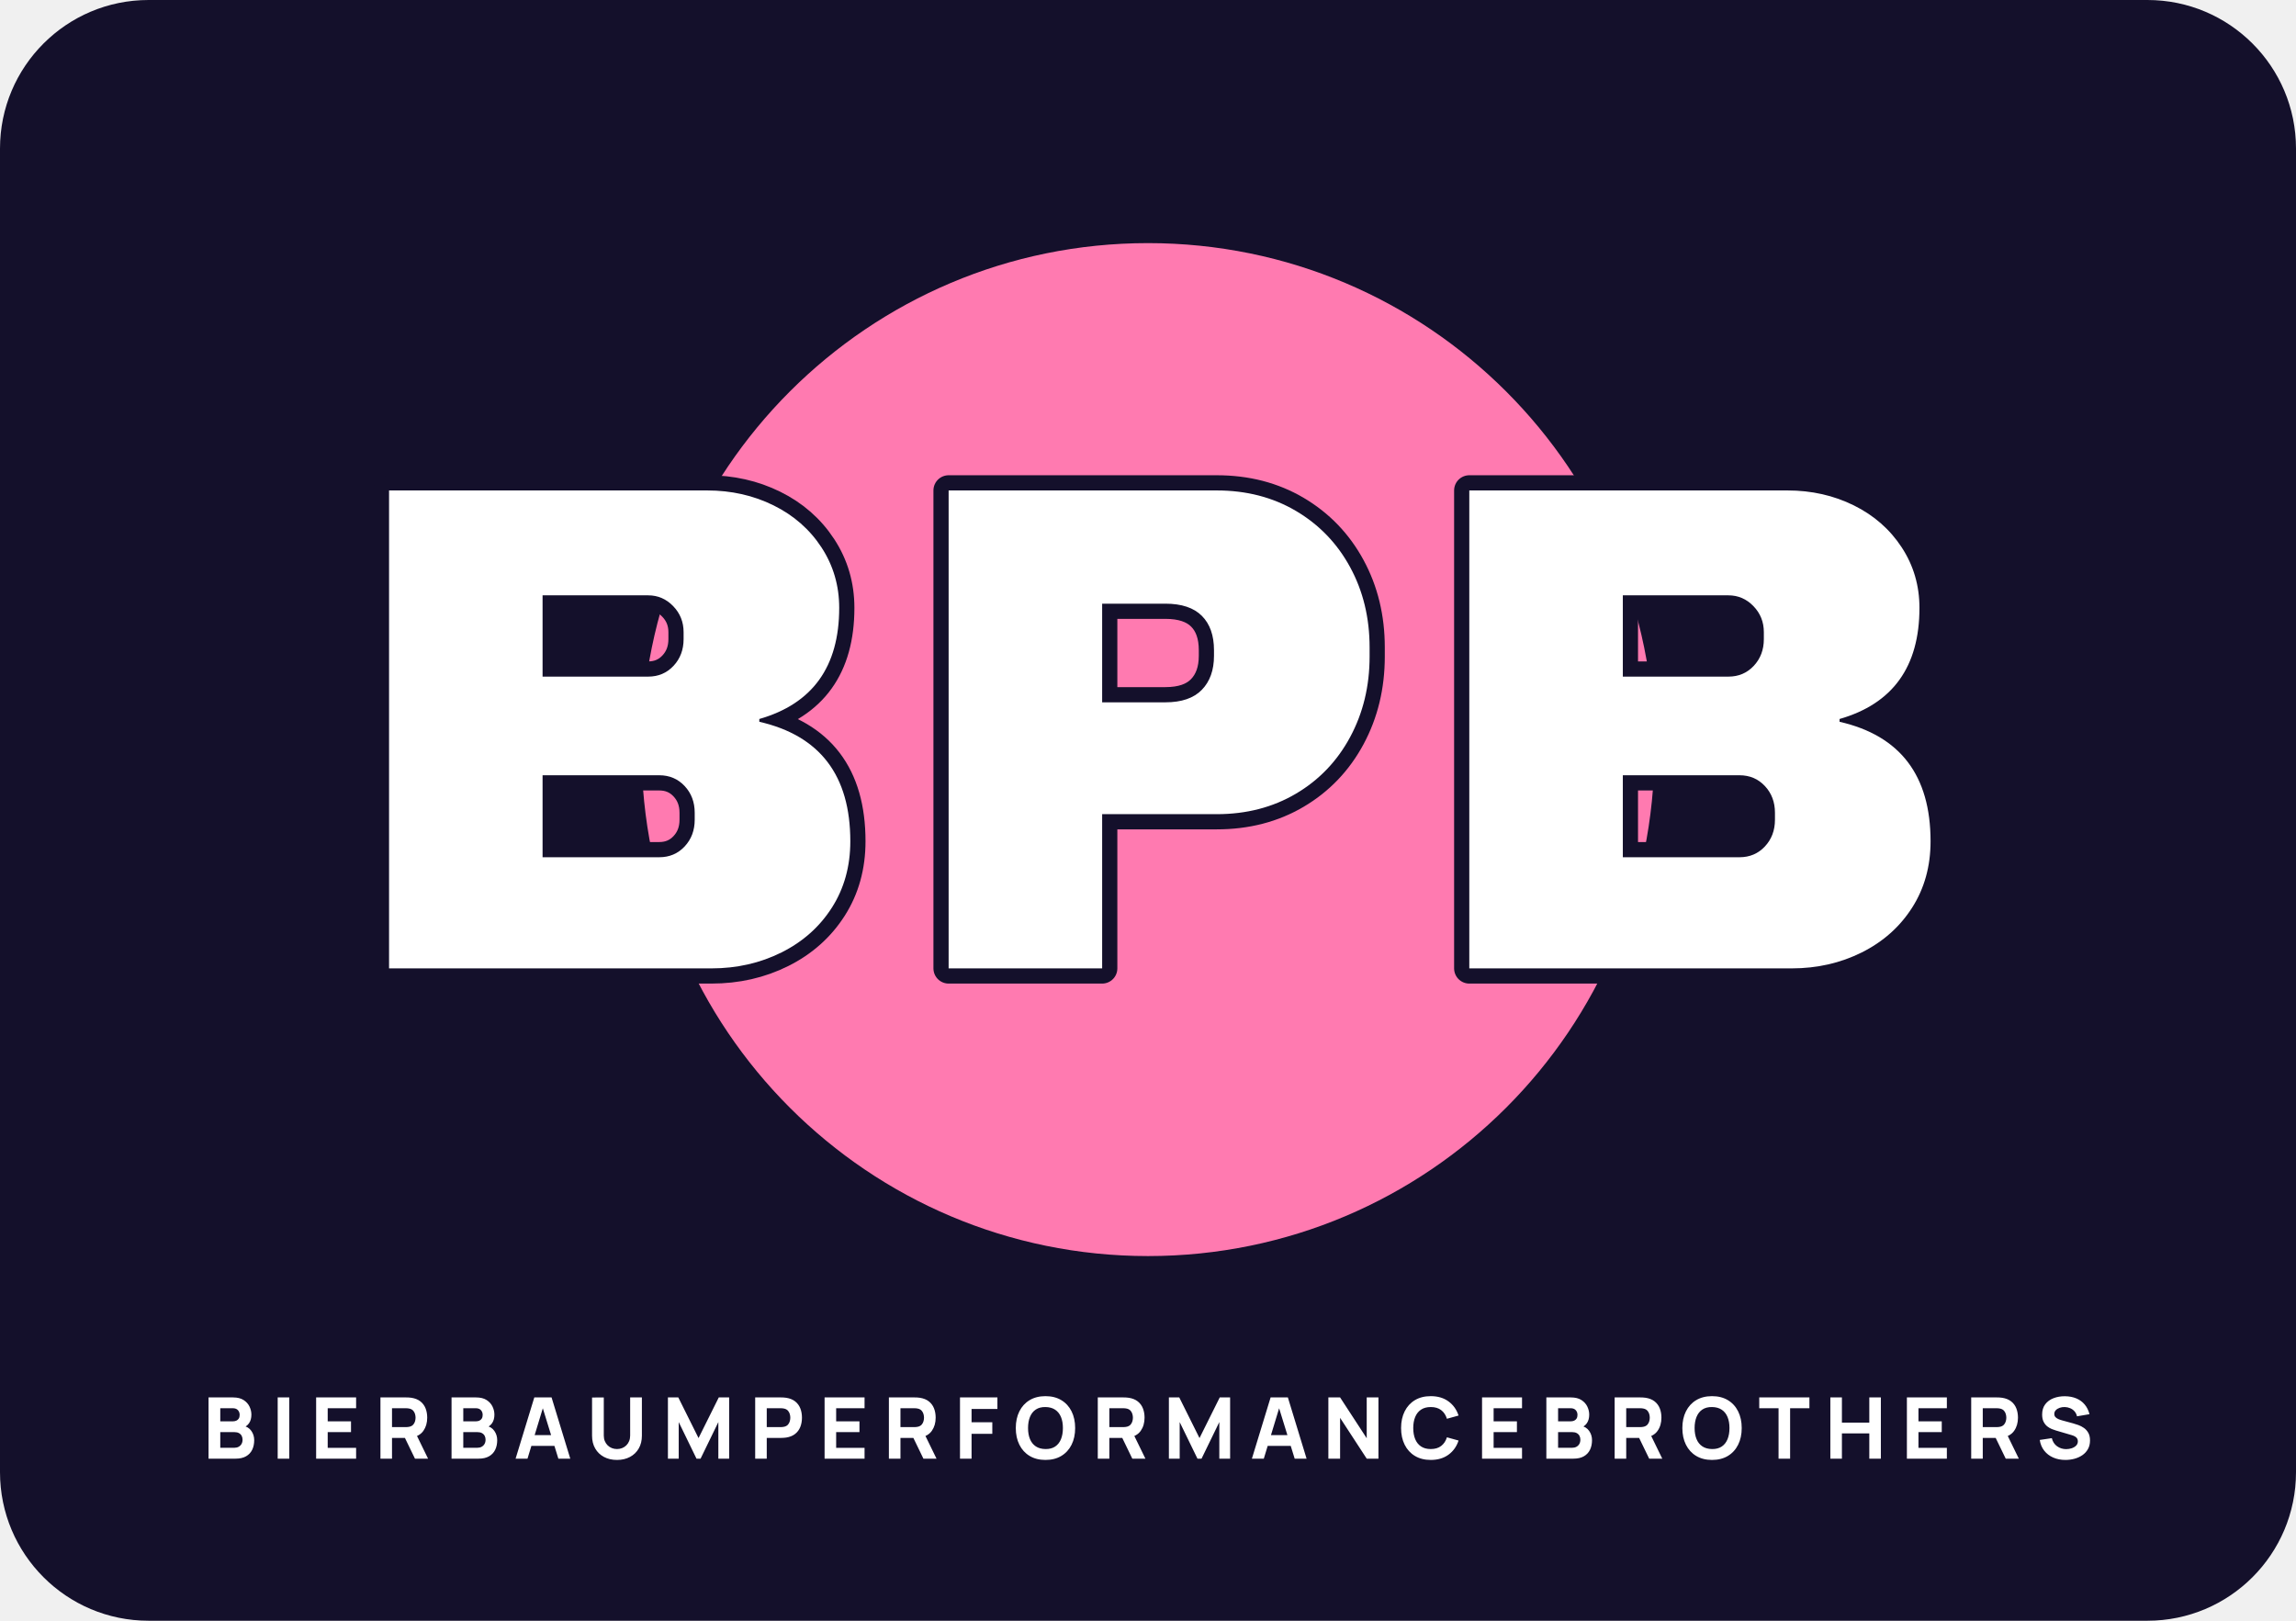
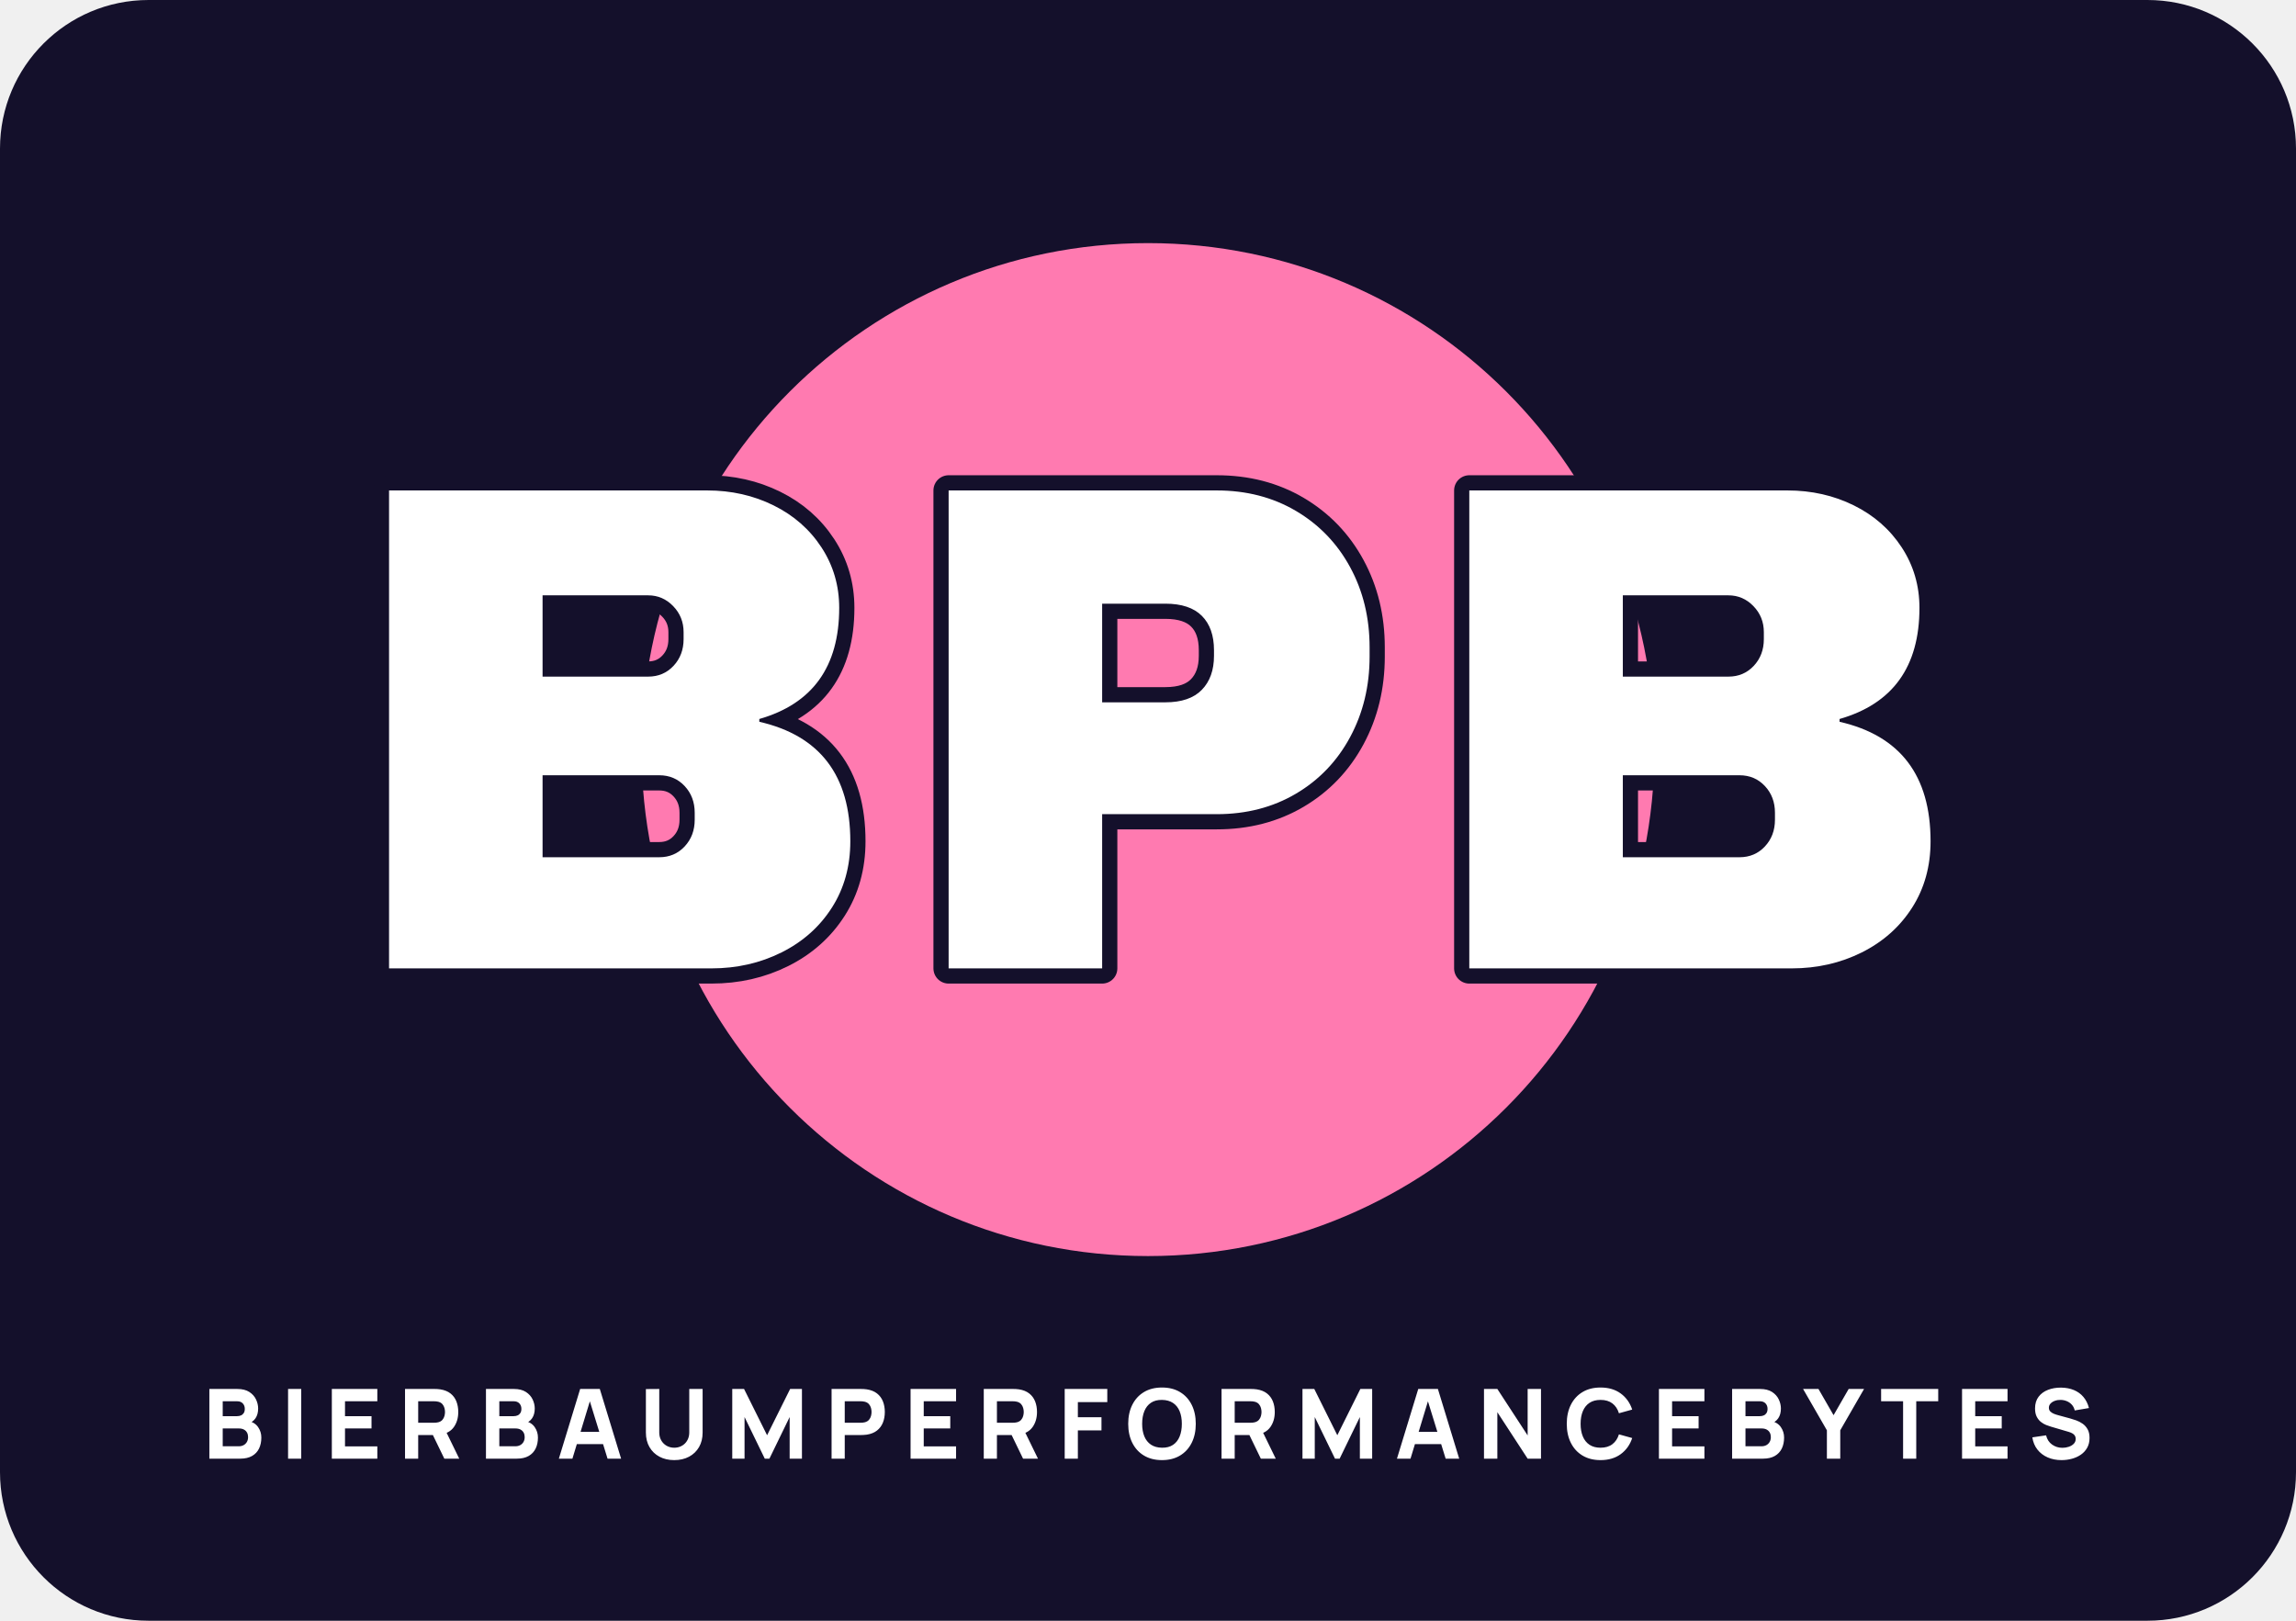
<svg xmlns="http://www.w3.org/2000/svg" viewBox="0 0 680 480">
  <defs>
    <clipPath id="c">
      <rect width="680" height="480" rx="44" />
    </clipPath>
  </defs>
  <g clip-path="url(#c)">
    <rect width="680" height="480" fill="#14102b" />
    <circle cx="340" cy="222" r="150" fill="#ff7ab0" />
    <g transform="translate(100.0 286.8)">
      <path d="M148.544 -106.779Q148.544 -80.65 124.884 -73.861V-73.038Q151.836 -66.866 151.836 -37.65Q151.836 -26.54 146.384 -18.002Q140.932 -9.464 131.468 -4.732Q122.004 0.0 110.688 0.0H15.225V-141.549H109.454Q120.152 -141.549 129.102 -137.126Q138.052 -132.702 143.298 -124.679Q148.544 -116.655 148.544 -106.779ZM60.693 -86.411H91.966Q96.492 -86.411 99.475 -89.6Q102.459 -92.789 102.459 -97.521V-99.578Q102.459 -104.105 99.372 -107.293Q96.286 -110.482 91.966 -110.482H60.693ZM60.693 -32.918H95.258Q99.784 -32.918 102.767 -36.107Q105.75 -39.296 105.75 -44.028V-46.086Q105.75 -50.818 102.767 -54.007Q99.784 -57.196 95.258 -57.196H60.693Z M305.631 -95.052V-92.377Q305.631 -79.21 299.87 -68.511Q294.11 -57.813 283.823 -51.744Q273.536 -45.674 260.368 -45.674H226.421V0.0H180.953V-141.549H260.368Q273.536 -141.549 283.823 -135.48Q294.11 -129.411 299.87 -118.815Q305.631 -108.219 305.631 -95.052ZM226.421 -78.798H245.144Q252.344 -78.798 255.945 -82.502Q259.545 -86.205 259.545 -92.583V-94.229Q259.545 -100.813 255.945 -104.413Q252.344 -108.014 245.144 -108.014H226.421Z M468.479 -106.779Q468.479 -80.65 444.818 -73.861V-73.038Q471.77 -66.866 471.77 -37.65Q471.77 -26.54 466.318 -18.002Q460.866 -9.464 451.402 -4.732Q441.938 0.0 430.622 0.0H335.159V-141.549H429.388Q440.086 -141.549 449.036 -137.126Q457.986 -132.702 463.232 -124.679Q468.479 -116.655 468.479 -106.779ZM380.628 -86.411H411.9Q416.426 -86.411 419.41 -89.6Q422.393 -92.789 422.393 -97.521V-99.578Q422.393 -104.105 419.307 -107.293Q416.221 -110.482 411.9 -110.482H380.628ZM380.628 -32.918H415.192Q419.718 -32.918 422.701 -36.107Q425.685 -39.296 425.685 -44.028V-46.086Q425.685 -50.818 422.701 -54.007Q419.718 -57.196 415.192 -57.196H380.628Z" fill="#ffffff" stroke="#14102b" stroke-width="9" stroke-linejoin="round" paint-order="stroke" />
    </g>
    <g transform="translate(60.0 432)">
-       <path d="M1.763 0.0V-18.134H9.016Q10.956 -18.134 12.152 -17.359Q13.348 -16.585 13.902 -15.414Q14.456 -14.242 14.456 -13.046Q14.456 -11.522 13.77 -10.515Q13.084 -9.508 11.888 -9.168V-9.797Q13.588 -9.445 14.438 -8.223Q15.288 -7.002 15.288 -5.49Q15.288 -3.866 14.689 -2.632Q14.091 -1.398 12.87 -0.699Q11.648 0.0 9.797 0.0ZM5.239 -3.224H9.445Q10.137 -3.224 10.679 -3.52Q11.22 -3.816 11.529 -4.351Q11.837 -4.886 11.837 -5.616Q11.837 -6.259 11.573 -6.762Q11.308 -7.266 10.773 -7.562Q10.238 -7.858 9.445 -7.858H5.239ZM5.239 -11.056H8.966Q9.545 -11.056 9.999 -11.258Q10.452 -11.459 10.716 -11.881Q10.981 -12.303 10.981 -12.971Q10.981 -13.802 10.465 -14.368Q9.948 -14.935 8.966 -14.935H5.239Z M22.243 0.0V-18.134H25.668V0.0Z M33.63 0.0V-18.134H45.468V-14.935H37.056V-11.056H43.956V-7.858H37.056V-3.199H45.468V0.0Z M52.675 0.0V-18.134H60.331Q60.595 -18.134 61.042 -18.115Q61.489 -18.096 61.842 -18.033Q63.467 -17.781 64.505 -16.962Q65.544 -16.144 66.035 -14.904Q66.527 -13.663 66.527 -12.139Q66.527 -9.86 65.393 -8.242Q64.26 -6.624 61.842 -6.246L60.331 -6.145H56.1V0.0ZM62.9 0.0 59.324 -7.379 62.849 -8.059 66.778 0.0ZM56.1 -9.344H60.18Q60.444 -9.344 60.759 -9.369Q61.074 -9.394 61.338 -9.47Q62.031 -9.659 62.409 -10.106Q62.787 -10.553 62.931 -11.101Q63.076 -11.648 63.076 -12.139Q63.076 -12.631 62.931 -13.178Q62.787 -13.726 62.409 -14.173Q62.031 -14.62 61.338 -14.809Q61.074 -14.885 60.759 -14.91Q60.444 -14.935 60.18 -14.935H56.1Z M73.734 0.0V-18.134H80.987Q82.926 -18.134 84.123 -17.359Q85.319 -16.585 85.873 -15.414Q86.427 -14.242 86.427 -13.046Q86.427 -11.522 85.741 -10.515Q85.054 -9.508 83.858 -9.168V-9.797Q85.558 -9.445 86.408 -8.223Q87.258 -7.002 87.258 -5.49Q87.258 -3.866 86.66 -2.632Q86.062 -1.398 84.84 -0.699Q83.619 0.0 81.768 0.0ZM77.209 -3.224H81.415Q82.108 -3.224 82.649 -3.52Q83.191 -3.816 83.499 -4.351Q83.808 -4.886 83.808 -5.616Q83.808 -6.259 83.543 -6.762Q83.279 -7.266 82.744 -7.562Q82.208 -7.858 81.415 -7.858H77.209ZM77.209 -11.056H80.937Q81.516 -11.056 81.969 -11.258Q82.423 -11.459 82.687 -11.881Q82.951 -12.303 82.951 -12.971Q82.951 -13.802 82.435 -14.368Q81.919 -14.935 80.937 -14.935H77.209Z M92.702 0.0 98.243 -18.134H103.356L108.896 0.0H105.37L100.434 -15.993H101.089L96.228 0.0ZM96.027 -3.778V-6.976H105.597V-3.778Z M122.727 0.378Q120.536 0.378 118.874 -0.51Q117.211 -1.398 116.28 -3.01Q115.348 -4.622 115.348 -6.8V-18.108L118.823 -18.134V-6.825Q118.823 -5.931 119.126 -5.201Q119.428 -4.47 119.963 -3.942Q120.498 -3.413 121.21 -3.129Q121.921 -2.846 122.727 -2.846Q123.558 -2.846 124.27 -3.136Q124.981 -3.425 125.51 -3.954Q126.039 -4.483 126.335 -5.213Q126.631 -5.944 126.631 -6.825V-18.134H130.106V-6.8Q130.106 -4.622 129.175 -3.01Q128.243 -1.398 126.58 -0.51Q124.918 0.378 122.727 0.378Z M137.817 0.0V-18.134H140.89L146.884 -6.095L152.878 -18.134H155.951V0.0H152.752V-10.83L147.488 0.0H146.279L141.016 -10.83V0.0Z M163.661 0.0V-18.134H171.318Q171.582 -18.134 172.029 -18.115Q172.476 -18.096 172.829 -18.033Q174.453 -17.781 175.492 -16.962Q176.531 -16.144 177.022 -14.904Q177.513 -13.663 177.513 -12.139Q177.513 -10.616 177.016 -9.375Q176.519 -8.135 175.48 -7.316Q174.441 -6.498 172.829 -6.246Q172.476 -6.196 172.023 -6.17Q171.57 -6.145 171.318 -6.145H167.087V0.0ZM167.087 -9.344H171.167Q171.431 -9.344 171.746 -9.369Q172.061 -9.394 172.325 -9.47Q173.018 -9.659 173.396 -10.106Q173.773 -10.553 173.918 -11.101Q174.063 -11.648 174.063 -12.139Q174.063 -12.631 173.918 -13.178Q173.773 -13.726 173.396 -14.173Q173.018 -14.62 172.325 -14.809Q172.061 -14.885 171.746 -14.91Q171.431 -14.935 171.167 -14.935H167.087Z M184.217 0.0V-18.134H196.054V-14.935H187.642V-11.056H194.543V-7.858H187.642V-3.199H196.054V0.0Z M203.261 0.0V-18.134H210.917Q211.182 -18.134 211.629 -18.115Q212.076 -18.096 212.428 -18.033Q214.053 -17.781 215.092 -16.962Q216.13 -16.144 216.622 -14.904Q217.113 -13.663 217.113 -12.139Q217.113 -9.86 215.979 -8.242Q214.846 -6.624 212.428 -6.246L210.917 -6.145H206.686V0.0ZM213.486 0.0 209.91 -7.379 213.436 -8.059 217.365 0.0ZM206.686 -9.344H210.766Q211.03 -9.344 211.345 -9.369Q211.66 -9.394 211.925 -9.47Q212.617 -9.659 212.995 -10.106Q213.373 -10.553 213.517 -11.101Q213.662 -11.648 213.662 -12.139Q213.662 -12.631 213.517 -13.178Q213.373 -13.726 212.995 -14.173Q212.617 -14.62 211.925 -14.809Q211.66 -14.885 211.345 -14.91Q211.03 -14.935 210.766 -14.935H206.686Z M224.32 0.0V-18.134H235.401V-14.708H227.745V-10.779H233.89V-7.354H227.745V0.0Z M249.635 0.378Q246.915 0.378 244.944 -0.806Q242.973 -1.99 241.909 -4.118Q240.845 -6.246 240.845 -9.067Q240.845 -11.888 241.909 -14.016Q242.973 -16.144 244.944 -17.328Q246.915 -18.511 249.635 -18.511Q252.355 -18.511 254.326 -17.328Q256.297 -16.144 257.361 -14.016Q258.425 -11.888 258.425 -9.067Q258.425 -6.246 257.361 -4.118Q256.297 -1.99 254.326 -0.806Q252.355 0.378 249.635 0.378ZM249.635 -2.846Q251.36 -2.821 252.506 -3.589Q253.652 -4.357 254.225 -5.767Q254.798 -7.178 254.798 -9.067Q254.798 -10.956 254.225 -12.341Q253.652 -13.726 252.506 -14.494Q251.36 -15.262 249.635 -15.288Q247.91 -15.313 246.764 -14.545Q245.618 -13.776 245.045 -12.366Q244.472 -10.956 244.472 -9.067Q244.472 -7.178 245.045 -5.793Q245.618 -4.407 246.764 -3.639Q247.91 -2.871 249.635 -2.846Z M265.128 0.0V-18.134H272.784Q273.049 -18.134 273.496 -18.115Q273.943 -18.096 274.295 -18.033Q275.92 -17.781 276.959 -16.962Q277.998 -16.144 278.489 -14.904Q278.98 -13.663 278.98 -12.139Q278.98 -9.86 277.847 -8.242Q276.713 -6.624 274.295 -6.246L272.784 -6.145H268.553V0.0ZM275.353 0.0 271.777 -7.379 275.303 -8.059 279.232 0.0ZM268.553 -9.344H272.633Q272.898 -9.344 273.213 -9.369Q273.527 -9.394 273.792 -9.47Q274.484 -9.659 274.862 -10.106Q275.24 -10.553 275.385 -11.101Q275.53 -11.648 275.53 -12.139Q275.53 -12.631 275.385 -13.178Q275.24 -13.726 274.862 -14.173Q274.484 -14.62 273.792 -14.809Q273.527 -14.885 273.213 -14.91Q272.898 -14.935 272.633 -14.935H268.553Z M286.187 0.0V-18.134H289.26L295.254 -6.095L301.248 -18.134H304.32V0.0H301.122V-10.83L295.858 0.0H294.649L289.385 -10.83V0.0Z M310.772 0.0 316.313 -18.134H321.425L326.966 0.0H323.44L318.504 -15.993H319.159L314.298 0.0ZM314.096 -3.778V-6.976H323.667V-3.778Z M333.418 0.0V-18.134H336.893L344.776 -6.045V-18.134H348.252V0.0H344.776L336.893 -12.089V0.0Z M363.745 0.378Q361.025 0.378 359.054 -0.806Q357.083 -1.99 356.019 -4.118Q354.955 -6.246 354.955 -9.067Q354.955 -11.888 356.019 -14.016Q357.083 -16.144 359.054 -17.328Q361.025 -18.511 363.745 -18.511Q366.868 -18.511 368.99 -16.962Q371.112 -15.414 371.98 -12.769L368.53 -11.812Q368.026 -13.462 366.83 -14.375Q365.634 -15.288 363.745 -15.288Q362.02 -15.288 360.867 -14.519Q359.715 -13.751 359.136 -12.353Q358.557 -10.956 358.557 -9.067Q358.557 -7.178 359.136 -5.78Q359.715 -4.382 360.867 -3.614Q362.02 -2.846 363.745 -2.846Q365.634 -2.846 366.83 -3.765Q368.026 -4.685 368.53 -6.322L371.98 -5.365Q371.112 -2.72 368.99 -1.171Q366.868 0.378 363.745 0.378Z M378.935 0.0V-18.134H390.773V-14.935H382.361V-11.056H389.262V-7.858H382.361V-3.199H390.773V0.0Z M397.98 0.0V-18.134H405.233Q407.172 -18.134 408.369 -17.359Q409.565 -16.585 410.119 -15.414Q410.673 -14.242 410.673 -13.046Q410.673 -11.522 409.987 -10.515Q409.301 -9.508 408.104 -9.168V-9.797Q409.804 -9.445 410.654 -8.223Q411.504 -7.002 411.504 -5.49Q411.504 -3.866 410.906 -2.632Q410.308 -1.398 409.086 -0.699Q407.865 0.0 406.014 0.0ZM401.455 -3.224H405.661Q406.354 -3.224 406.895 -3.52Q407.437 -3.816 407.745 -4.351Q408.054 -4.886 408.054 -5.616Q408.054 -6.259 407.789 -6.762Q407.525 -7.266 406.99 -7.562Q406.455 -7.858 405.661 -7.858H401.455ZM401.455 -11.056H405.183Q405.762 -11.056 406.215 -11.258Q406.669 -11.459 406.933 -11.881Q407.198 -12.303 407.198 -12.971Q407.198 -13.802 406.681 -14.368Q406.165 -14.935 405.183 -14.935H401.455Z M418.207 0.0V-18.134H425.864Q426.128 -18.134 426.575 -18.115Q427.022 -18.096 427.375 -18.033Q428.999 -17.781 430.038 -16.962Q431.077 -16.144 431.568 -14.904Q432.06 -13.663 432.06 -12.139Q432.06 -9.86 430.926 -8.242Q429.793 -6.624 427.375 -6.246L425.864 -6.145H421.633V0.0ZM428.433 0.0 424.856 -7.379 428.382 -8.059 432.311 0.0ZM421.633 -9.344H425.713Q425.977 -9.344 426.292 -9.369Q426.607 -9.394 426.871 -9.47Q427.564 -9.659 427.942 -10.106Q428.319 -10.553 428.464 -11.101Q428.609 -11.648 428.609 -12.139Q428.609 -12.631 428.464 -13.178Q428.319 -13.726 427.942 -14.173Q427.564 -14.62 426.871 -14.809Q426.607 -14.885 426.292 -14.91Q425.977 -14.935 425.713 -14.935H421.633Z M447.049 0.378Q444.329 0.378 442.358 -0.806Q440.387 -1.99 439.323 -4.118Q438.259 -6.246 438.259 -9.067Q438.259 -11.888 439.323 -14.016Q440.387 -16.144 442.358 -17.328Q444.329 -18.511 447.049 -18.511Q449.769 -18.511 451.74 -17.328Q453.71 -16.144 454.774 -14.016Q455.839 -11.888 455.839 -9.067Q455.839 -6.246 454.774 -4.118Q453.71 -1.99 451.74 -0.806Q449.769 0.378 447.049 0.378ZM447.049 -2.846Q448.774 -2.821 449.92 -3.589Q451.066 -4.357 451.639 -5.767Q452.212 -7.178 452.212 -9.067Q452.212 -10.956 451.639 -12.341Q451.066 -13.726 449.92 -14.494Q448.774 -15.262 447.049 -15.288Q445.324 -15.313 444.178 -14.545Q443.032 -13.776 442.459 -12.366Q441.886 -10.956 441.886 -9.067Q441.886 -7.178 442.459 -5.793Q443.032 -4.407 444.178 -3.639Q445.324 -2.871 447.049 -2.846Z M466.748 0.0V-14.935H461.031V-18.134H475.89V-14.935H470.173V0.0Z M482.09 0.0V-18.134H485.515V-10.679H493.625V-18.134H497.05V0.0H493.625V-7.48H485.515V0.0Z M504.76 0.0V-18.134H516.598V-14.935H508.186V-11.056H515.086V-7.858H508.186V-3.199H516.598V0.0Z M523.805 0.0V-18.134H531.461Q531.725 -18.134 532.172 -18.115Q532.619 -18.096 532.972 -18.033Q534.597 -17.781 535.635 -16.962Q536.674 -16.144 537.165 -14.904Q537.657 -13.663 537.657 -12.139Q537.657 -9.86 536.523 -8.242Q535.39 -6.624 532.972 -6.246L531.461 -6.145H527.23V0.0ZM534.03 0.0 530.454 -7.379 533.979 -8.059 537.908 0.0ZM527.23 -9.344H531.31Q531.574 -9.344 531.889 -9.369Q532.204 -9.394 532.468 -9.47Q533.161 -9.659 533.539 -10.106Q533.917 -10.553 534.061 -11.101Q534.206 -11.648 534.206 -12.139Q534.206 -12.631 534.061 -13.178Q533.917 -13.726 533.539 -14.173Q533.161 -14.62 532.468 -14.809Q532.204 -14.885 531.889 -14.91Q531.574 -14.935 531.31 -14.935H527.23Z M551.714 0.378Q549.699 0.378 548.081 -0.334Q546.463 -1.045 545.424 -2.374Q544.385 -3.702 544.108 -5.541L547.684 -6.07Q548.062 -4.508 549.246 -3.664Q550.43 -2.821 551.941 -2.821Q552.784 -2.821 553.578 -3.085Q554.371 -3.35 554.881 -3.866Q555.391 -4.382 555.391 -5.138Q555.391 -5.415 555.309 -5.673Q555.227 -5.931 555.038 -6.158Q554.85 -6.385 554.503 -6.586Q554.157 -6.787 553.628 -6.951L548.918 -8.336Q548.389 -8.488 547.691 -8.765Q546.992 -9.042 546.337 -9.558Q545.682 -10.074 545.248 -10.924Q544.813 -11.774 544.813 -13.071Q544.813 -14.897 545.732 -16.106Q546.652 -17.315 548.188 -17.907Q549.724 -18.499 551.588 -18.486Q553.464 -18.461 554.938 -17.844Q556.411 -17.227 557.406 -16.049Q558.401 -14.872 558.841 -13.172L555.139 -12.542Q554.938 -13.424 554.396 -14.028Q553.855 -14.633 553.105 -14.948Q552.356 -15.262 551.538 -15.288Q550.732 -15.313 550.02 -15.067Q549.309 -14.822 548.862 -14.356Q548.415 -13.89 548.415 -13.248Q548.415 -12.656 548.78 -12.284Q549.145 -11.913 549.699 -11.686Q550.253 -11.459 550.832 -11.308L553.981 -10.452Q554.686 -10.263 555.542 -9.955Q556.398 -9.646 557.186 -9.098Q557.973 -8.55 558.483 -7.656Q558.993 -6.762 558.993 -5.39Q558.993 -3.929 558.382 -2.84Q557.771 -1.75 556.738 -1.039Q555.706 -0.327 554.403 0.025Q553.099 0.378 551.714 0.378Z" fill="#ffffff" />
+       <path d="M2.007 0.0V-20.64H10.263Q12.47 -20.64 13.832 -19.759Q15.194 -18.877 15.824 -17.544Q16.455 -16.211 16.455 -14.85Q16.455 -13.115 15.674 -11.969Q14.893 -10.822 13.531 -10.435V-11.152Q15.466 -10.75 16.433 -9.36Q17.401 -7.969 17.401 -6.249Q17.401 -4.4 16.72 -2.996Q16.039 -1.591 14.649 -0.796Q13.259 0.0 11.152 0.0ZM5.963 -3.669H10.75Q11.539 -3.669 12.155 -4.006Q12.771 -4.343 13.122 -4.952Q13.474 -5.561 13.474 -6.393Q13.474 -7.124 13.173 -7.697Q12.872 -8.27 12.262 -8.607Q11.653 -8.944 10.75 -8.944H5.963ZM5.963 -12.585H10.206Q10.865 -12.585 11.381 -12.814Q11.897 -13.044 12.198 -13.524Q12.499 -14.004 12.499 -14.764Q12.499 -15.71 11.911 -16.355Q11.324 -17 10.206 -17H5.963Z M25.318 0.0V-20.64H29.216V0.0Z M38.279 0.0V-20.64H51.753V-17H42.178V-12.585H50.033V-8.944H42.178V-3.641H51.753V0.0Z M59.956 0.0V-20.64H68.671Q68.972 -20.64 69.481 -20.619Q69.99 -20.597 70.391 -20.526Q72.24 -20.239 73.423 -19.307Q74.605 -18.376 75.164 -16.964Q75.723 -15.552 75.723 -13.818Q75.723 -11.223 74.433 -9.381Q73.143 -7.539 70.391 -7.109L68.671 -6.995H63.855V0.0ZM71.595 0.0 67.524 -8.399 71.538 -9.173 76.01 0.0ZM63.855 -10.636H68.499Q68.8 -10.636 69.158 -10.664Q69.517 -10.693 69.818 -10.779Q70.606 -10.994 71.036 -11.503Q71.466 -12.012 71.631 -12.635Q71.796 -13.259 71.796 -13.818Q71.796 -14.377 71.631 -15Q71.466 -15.624 71.036 -16.132Q70.606 -16.641 69.818 -16.856Q69.517 -16.942 69.158 -16.971Q68.8 -17 68.499 -17H63.855Z M83.926 0.0V-20.64H92.183Q94.39 -20.64 95.752 -19.759Q97.113 -18.877 97.744 -17.544Q98.375 -16.211 98.375 -14.85Q98.375 -13.115 97.594 -11.969Q96.812 -10.822 95.451 -10.435V-11.152Q97.386 -10.75 98.353 -9.36Q99.321 -7.969 99.321 -6.249Q99.321 -4.4 98.64 -2.996Q97.959 -1.591 96.569 -0.796Q95.178 0.0 93.071 0.0ZM87.883 -3.669H92.67Q93.458 -3.669 94.075 -4.006Q94.691 -4.343 95.042 -4.952Q95.393 -5.561 95.393 -6.393Q95.393 -7.124 95.092 -7.697Q94.791 -8.27 94.182 -8.607Q93.573 -8.944 92.67 -8.944H87.883ZM87.883 -12.585H92.125Q92.785 -12.585 93.301 -12.814Q93.817 -13.044 94.118 -13.524Q94.419 -14.004 94.419 -14.764Q94.419 -15.71 93.831 -16.355Q93.243 -17 92.125 -17H87.883Z M105.517 0.0 111.824 -20.64H117.643L123.95 0.0H119.937L114.318 -18.204H115.063L109.531 0.0ZM109.301 -4.3V-7.941H120.195V-4.3Z M139.693 0.43Q137.199 0.43 135.307 -0.581Q133.415 -1.591 132.354 -3.426Q131.293 -5.26 131.293 -7.74V-20.612L135.25 -20.64V-7.769Q135.25 -6.751 135.594 -5.92Q135.938 -5.088 136.547 -4.486Q137.156 -3.884 137.966 -3.562Q138.776 -3.239 139.693 -3.239Q140.639 -3.239 141.449 -3.569Q142.259 -3.899 142.861 -4.501Q143.463 -5.103 143.8 -5.934Q144.136 -6.765 144.136 -7.769V-20.64H148.092V-7.74Q148.092 -5.26 147.032 -3.426Q145.971 -1.591 144.079 -0.581Q142.187 0.43 139.693 0.43Z M156.869 0.0V-20.64H160.366L167.189 -6.937L174.012 -20.64H177.509V0.0H173.869V-12.327L167.877 0.0H166.501L160.51 -12.327V0.0Z M186.286 0.0V-20.64H195.001Q195.302 -20.64 195.811 -20.619Q196.319 -20.597 196.721 -20.526Q198.57 -20.239 199.752 -19.307Q200.935 -18.376 201.494 -16.964Q202.053 -15.552 202.053 -13.818Q202.053 -12.083 201.487 -10.671Q200.92 -9.259 199.738 -8.328Q198.555 -7.396 196.721 -7.109Q196.319 -7.052 195.803 -7.023Q195.287 -6.995 195.001 -6.995H190.185V0.0ZM190.185 -10.636H194.829Q195.13 -10.636 195.488 -10.664Q195.846 -10.693 196.147 -10.779Q196.936 -10.994 197.366 -11.503Q197.796 -12.012 197.961 -12.635Q198.125 -13.259 198.125 -13.818Q198.125 -14.377 197.961 -15Q197.796 -15.624 197.366 -16.132Q196.936 -16.641 196.147 -16.856Q195.846 -16.942 195.488 -16.971Q195.13 -17 194.829 -17H190.185Z M209.683 0.0V-20.64H223.156V-17H213.581V-12.585H221.436V-8.944H213.581V-3.641H223.156V0.0Z M231.36 0.0V-20.64H240.074Q240.375 -20.64 240.884 -20.619Q241.393 -20.597 241.794 -20.526Q243.643 -20.239 244.826 -19.307Q246.008 -18.376 246.567 -16.964Q247.126 -15.552 247.126 -13.818Q247.126 -11.223 245.836 -9.381Q244.546 -7.539 241.794 -7.109L240.074 -6.995H235.258V0.0ZM242.998 0.0 238.928 -8.399 242.941 -9.173 247.413 0.0ZM235.258 -10.636H239.902Q240.203 -10.636 240.562 -10.664Q240.92 -10.693 241.221 -10.779Q242.009 -10.994 242.439 -11.503Q242.869 -12.012 243.034 -12.635Q243.199 -13.259 243.199 -13.818Q243.199 -14.377 243.034 -15Q242.869 -15.624 242.439 -16.132Q242.009 -16.641 241.221 -16.856Q240.92 -16.942 240.562 -16.971Q240.203 -17 239.902 -17H235.258Z M255.33 0.0V-20.64H267.943V-16.742H259.228V-12.27H266.223V-8.371H259.228V0.0Z M284.145 0.43Q281.049 0.43 278.805 -0.917Q276.562 -2.265 275.351 -4.687Q274.14 -7.109 274.14 -10.32Q274.14 -13.531 275.351 -15.953Q276.562 -18.376 278.805 -19.723Q281.049 -21.07 284.145 -21.07Q287.241 -21.07 289.484 -19.723Q291.727 -18.376 292.938 -15.953Q294.149 -13.531 294.149 -10.32Q294.149 -7.109 292.938 -4.687Q291.727 -2.265 289.484 -0.917Q287.241 0.43 284.145 0.43ZM284.145 -3.239Q286.108 -3.211 287.413 -4.085Q288.717 -4.959 289.369 -6.565Q290.021 -8.17 290.021 -10.32Q290.021 -12.47 289.369 -14.047Q288.717 -15.624 287.413 -16.498Q286.108 -17.372 284.145 -17.401Q282.181 -17.43 280.877 -16.555Q279.572 -15.681 278.92 -14.076Q278.268 -12.47 278.268 -10.32Q278.268 -8.17 278.92 -6.593Q279.572 -5.017 280.877 -4.142Q282.181 -3.268 284.145 -3.239Z M301.779 0.0V-20.64H310.494Q310.795 -20.64 311.304 -20.619Q311.813 -20.597 312.214 -20.526Q314.063 -20.239 315.246 -19.307Q316.428 -18.376 316.987 -16.964Q317.546 -15.552 317.546 -13.818Q317.546 -11.223 316.256 -9.381Q314.966 -7.539 312.214 -7.109L310.494 -6.995H305.678V0.0ZM313.418 0.0 309.347 -8.399 313.361 -9.173 317.833 0.0ZM305.678 -10.636H310.322Q310.623 -10.636 310.981 -10.664Q311.34 -10.693 311.641 -10.779Q312.429 -10.994 312.859 -11.503Q313.289 -12.012 313.454 -12.635Q313.619 -13.259 313.619 -13.818Q313.619 -14.377 313.454 -15Q313.289 -15.624 312.859 -16.132Q312.429 -16.641 311.641 -16.856Q311.34 -16.942 310.981 -16.971Q310.623 -17 310.322 -17H305.678Z M325.75 0.0V-20.64H329.247L336.07 -6.937L342.892 -20.64H346.39V0.0H342.749V-12.327L336.758 0.0H335.382L329.39 -12.327V0.0Z M353.733 0.0 360.04 -20.64H365.859L372.166 0.0H368.153L362.534 -18.204H363.279L357.746 0.0ZM357.517 -4.3V-7.941H368.411V-4.3Z M379.509 0.0V-20.64H383.465L392.438 -6.88V-20.64H396.394V0.0H392.438L383.465 -13.76V0.0Z M414.029 0.43Q410.933 0.43 408.69 -0.917Q406.446 -2.265 405.235 -4.687Q404.024 -7.109 404.024 -10.32Q404.024 -13.531 405.235 -15.953Q406.446 -18.376 408.69 -19.723Q410.933 -21.07 414.029 -21.07Q417.584 -21.07 419.999 -19.307Q422.414 -17.544 423.403 -14.534L419.476 -13.445Q418.902 -15.323 417.541 -16.362Q416.179 -17.401 414.029 -17.401Q412.065 -17.401 410.754 -16.527Q409.442 -15.652 408.783 -14.061Q408.124 -12.47 408.124 -10.32Q408.124 -8.17 408.783 -6.579Q409.442 -4.988 410.754 -4.114Q412.065 -3.239 414.029 -3.239Q416.179 -3.239 417.541 -4.286Q418.902 -5.332 419.476 -7.195L423.403 -6.106Q422.414 -3.096 419.999 -1.333Q417.584 0.43 414.029 0.43Z M431.32 0.0V-20.64H444.793V-17H435.218V-12.585H443.073V-8.944H435.218V-3.641H444.793V0.0Z M452.996 0.0V-20.64H461.253Q463.46 -20.64 464.822 -19.759Q466.183 -18.877 466.814 -17.544Q467.445 -16.211 467.445 -14.85Q467.445 -13.115 466.664 -11.969Q465.882 -10.822 464.521 -10.435V-11.152Q466.456 -10.75 467.423 -9.36Q468.391 -7.969 468.391 -6.249Q468.391 -4.4 467.71 -2.996Q467.029 -1.591 465.639 -0.796Q464.248 0.0 462.141 0.0ZM456.953 -3.669H461.74Q462.528 -3.669 463.145 -4.006Q463.761 -4.343 464.112 -4.952Q464.463 -5.561 464.463 -6.393Q464.463 -7.124 464.162 -7.697Q463.861 -8.27 463.252 -8.607Q462.643 -8.944 461.74 -8.944H456.953ZM456.953 -12.585H461.195Q461.855 -12.585 462.371 -12.814Q462.887 -13.044 463.188 -13.524Q463.489 -14.004 463.489 -14.764Q463.489 -15.71 462.901 -16.355Q462.313 -17 461.195 -17H456.953Z M481.066 0.0V-8.399L474.014 -20.64H478.572L483.044 -12.872L487.516 -20.64H492.074L485.022 -8.399V0.0Z M503.632 0.0V-17H497.124V-20.64H514.038V-17H507.53V0.0Z M521.094 0.0V-20.64H534.568V-17H524.993V-12.585H532.848V-8.944H524.993V-3.641H534.568V0.0Z M550.568 0.43Q548.275 0.43 546.433 -0.38Q544.591 -1.19 543.409 -2.702Q542.226 -4.214 541.911 -6.307L545.982 -6.909Q546.412 -5.131 547.759 -4.171Q549.106 -3.211 550.827 -3.211Q551.787 -3.211 552.69 -3.512Q553.593 -3.813 554.173 -4.4Q554.754 -4.988 554.754 -5.848Q554.754 -6.163 554.661 -6.457Q554.568 -6.751 554.353 -7.009Q554.138 -7.267 553.743 -7.496Q553.349 -7.726 552.747 -7.912L547.386 -9.489Q546.784 -9.661 545.989 -9.976Q545.193 -10.292 544.448 -10.879Q543.703 -11.467 543.208 -12.434Q542.714 -13.402 542.714 -14.878Q542.714 -16.957 543.76 -18.333Q544.806 -19.709 546.555 -20.382Q548.304 -21.056 550.425 -21.042Q552.561 -21.013 554.238 -20.311Q555.915 -19.608 557.047 -18.268Q558.18 -16.928 558.681 -14.993L554.467 -14.276Q554.238 -15.28 553.622 -15.968Q553.005 -16.656 552.152 -17.014Q551.3 -17.372 550.368 -17.401Q549.45 -17.43 548.641 -17.15Q547.831 -16.871 547.322 -16.34Q546.813 -15.81 546.813 -15.079Q546.813 -14.405 547.229 -13.982Q547.644 -13.56 548.275 -13.302Q548.906 -13.044 549.565 -12.872L553.149 -11.897Q553.951 -11.682 554.926 -11.331Q555.901 -10.98 556.796 -10.356Q557.692 -9.733 558.273 -8.715Q558.853 -7.697 558.853 -6.135Q558.853 -4.472 558.158 -3.232Q557.463 -1.992 556.288 -1.183Q555.112 -0.373 553.629 0.029Q552.145 0.43 550.568 0.43Z" fill="#ffffff" />
    </g>
  </g>
</svg>
